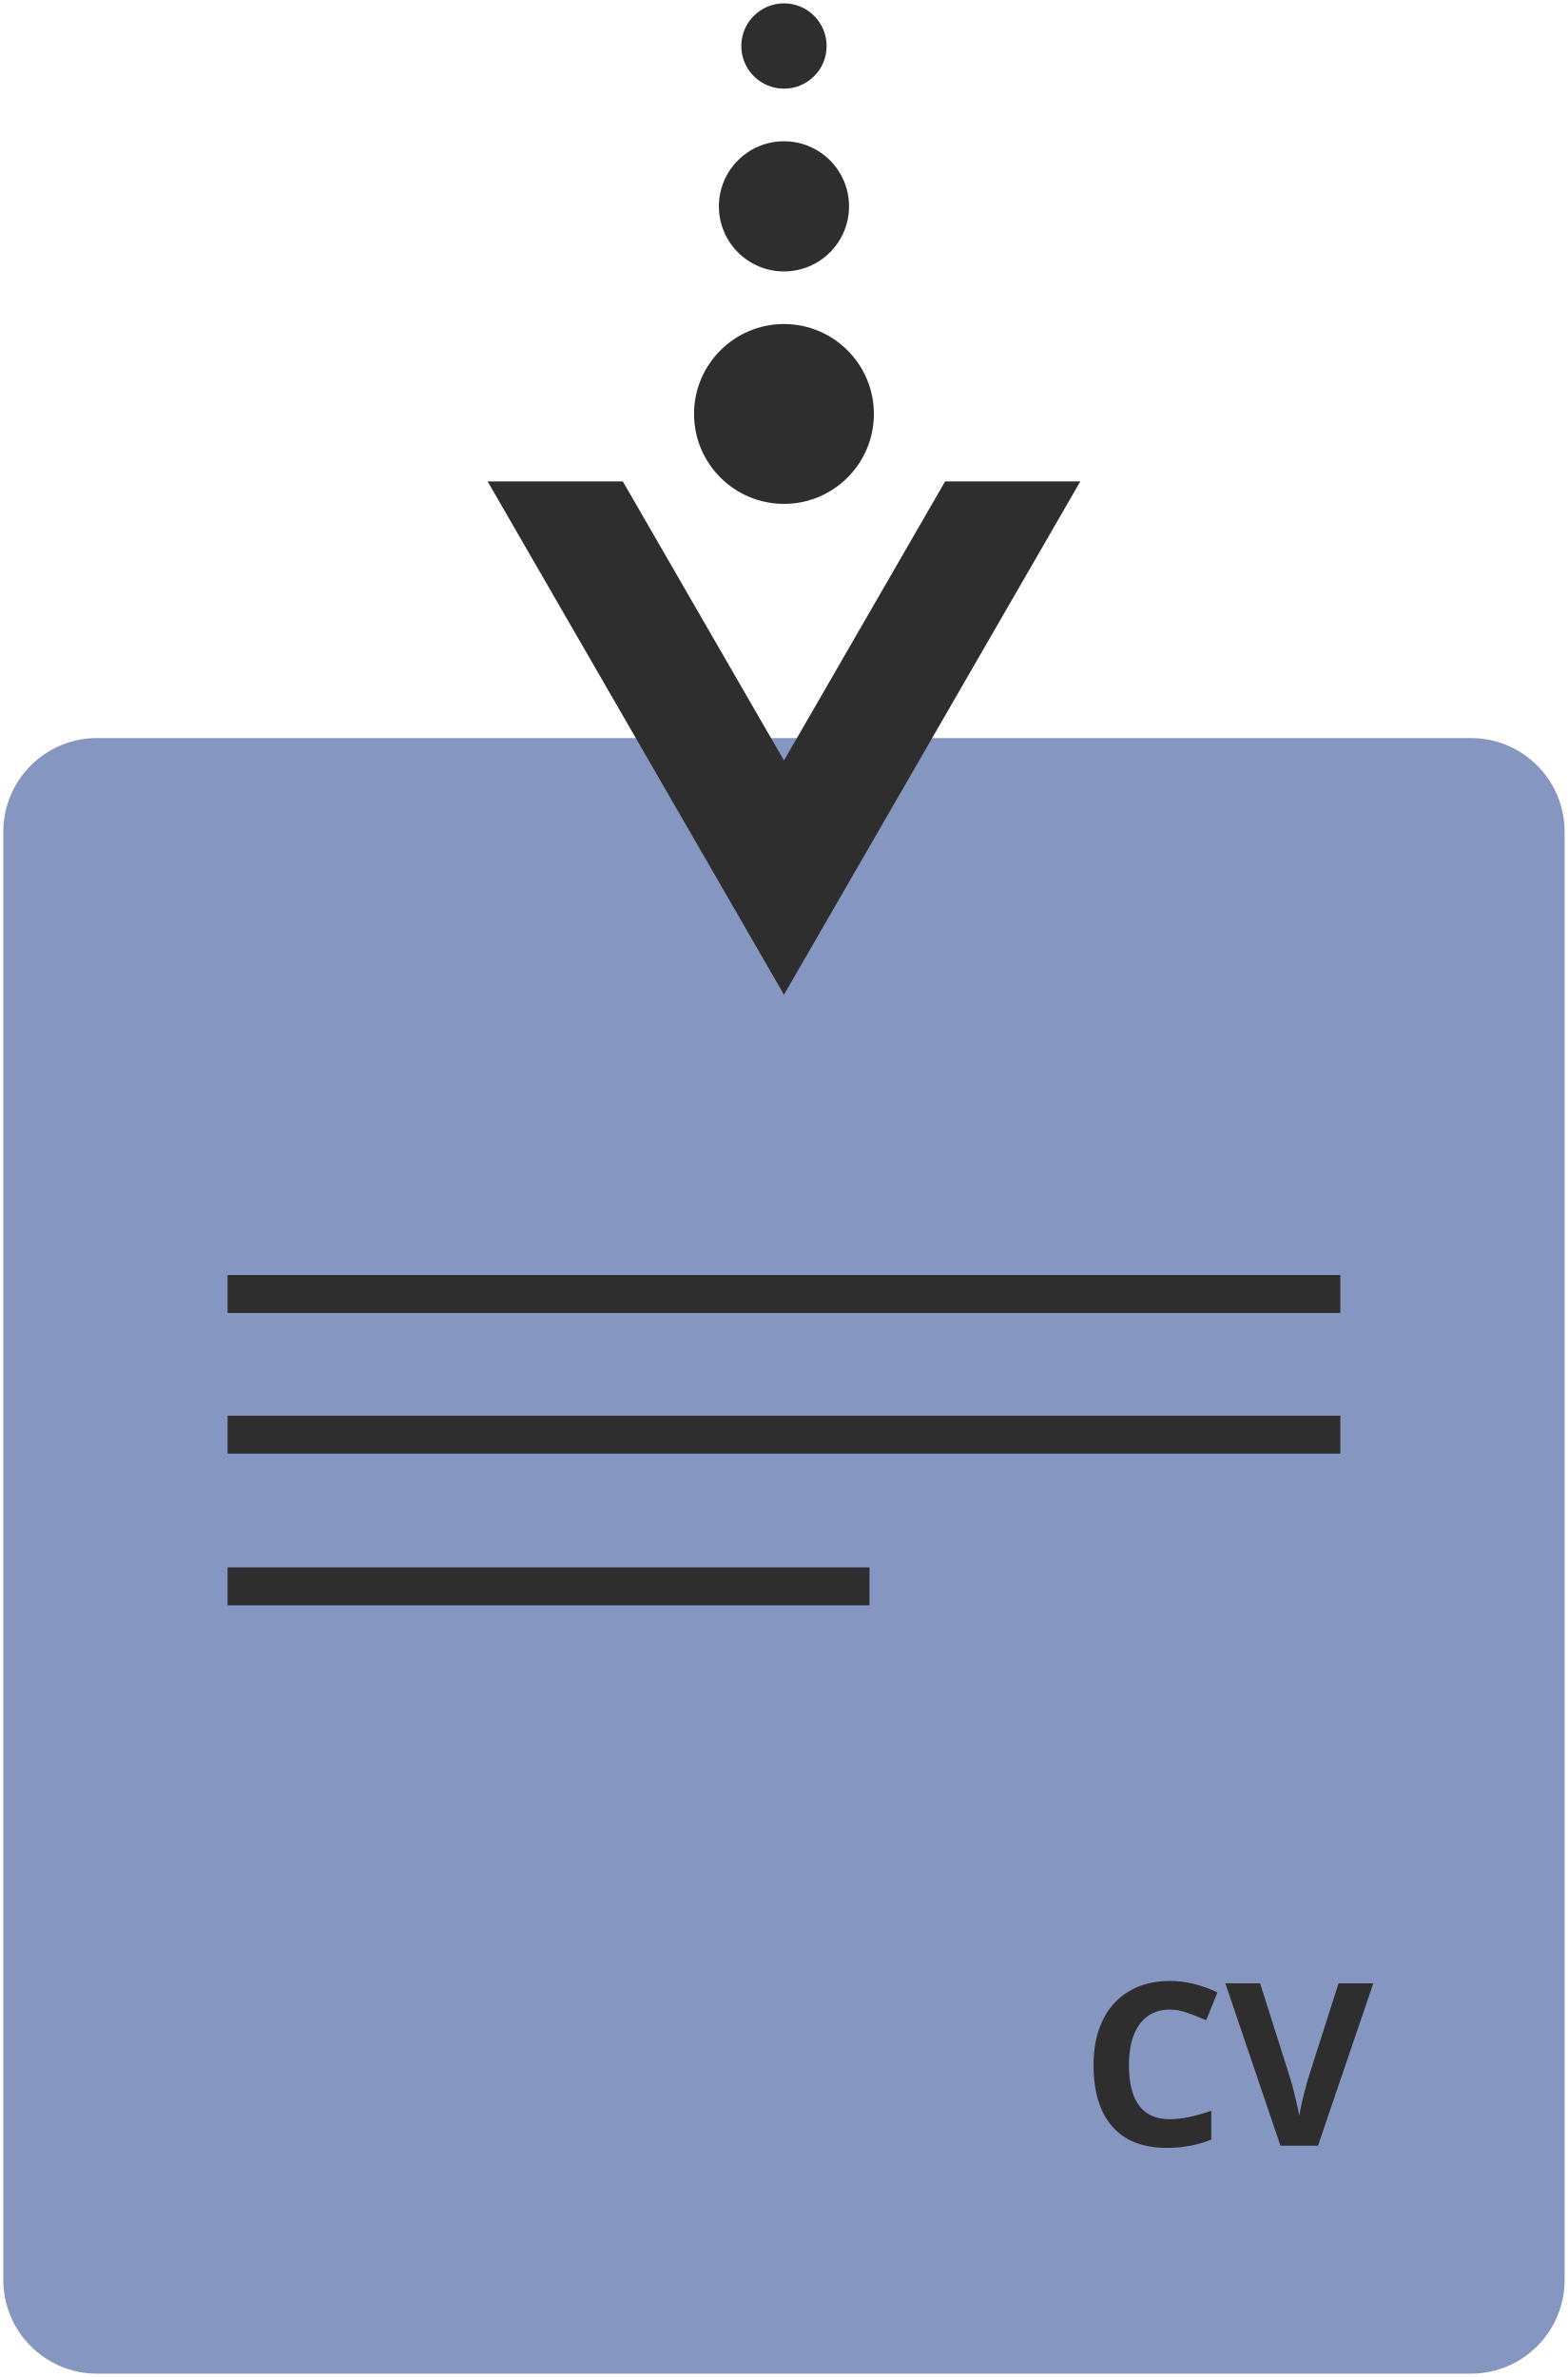
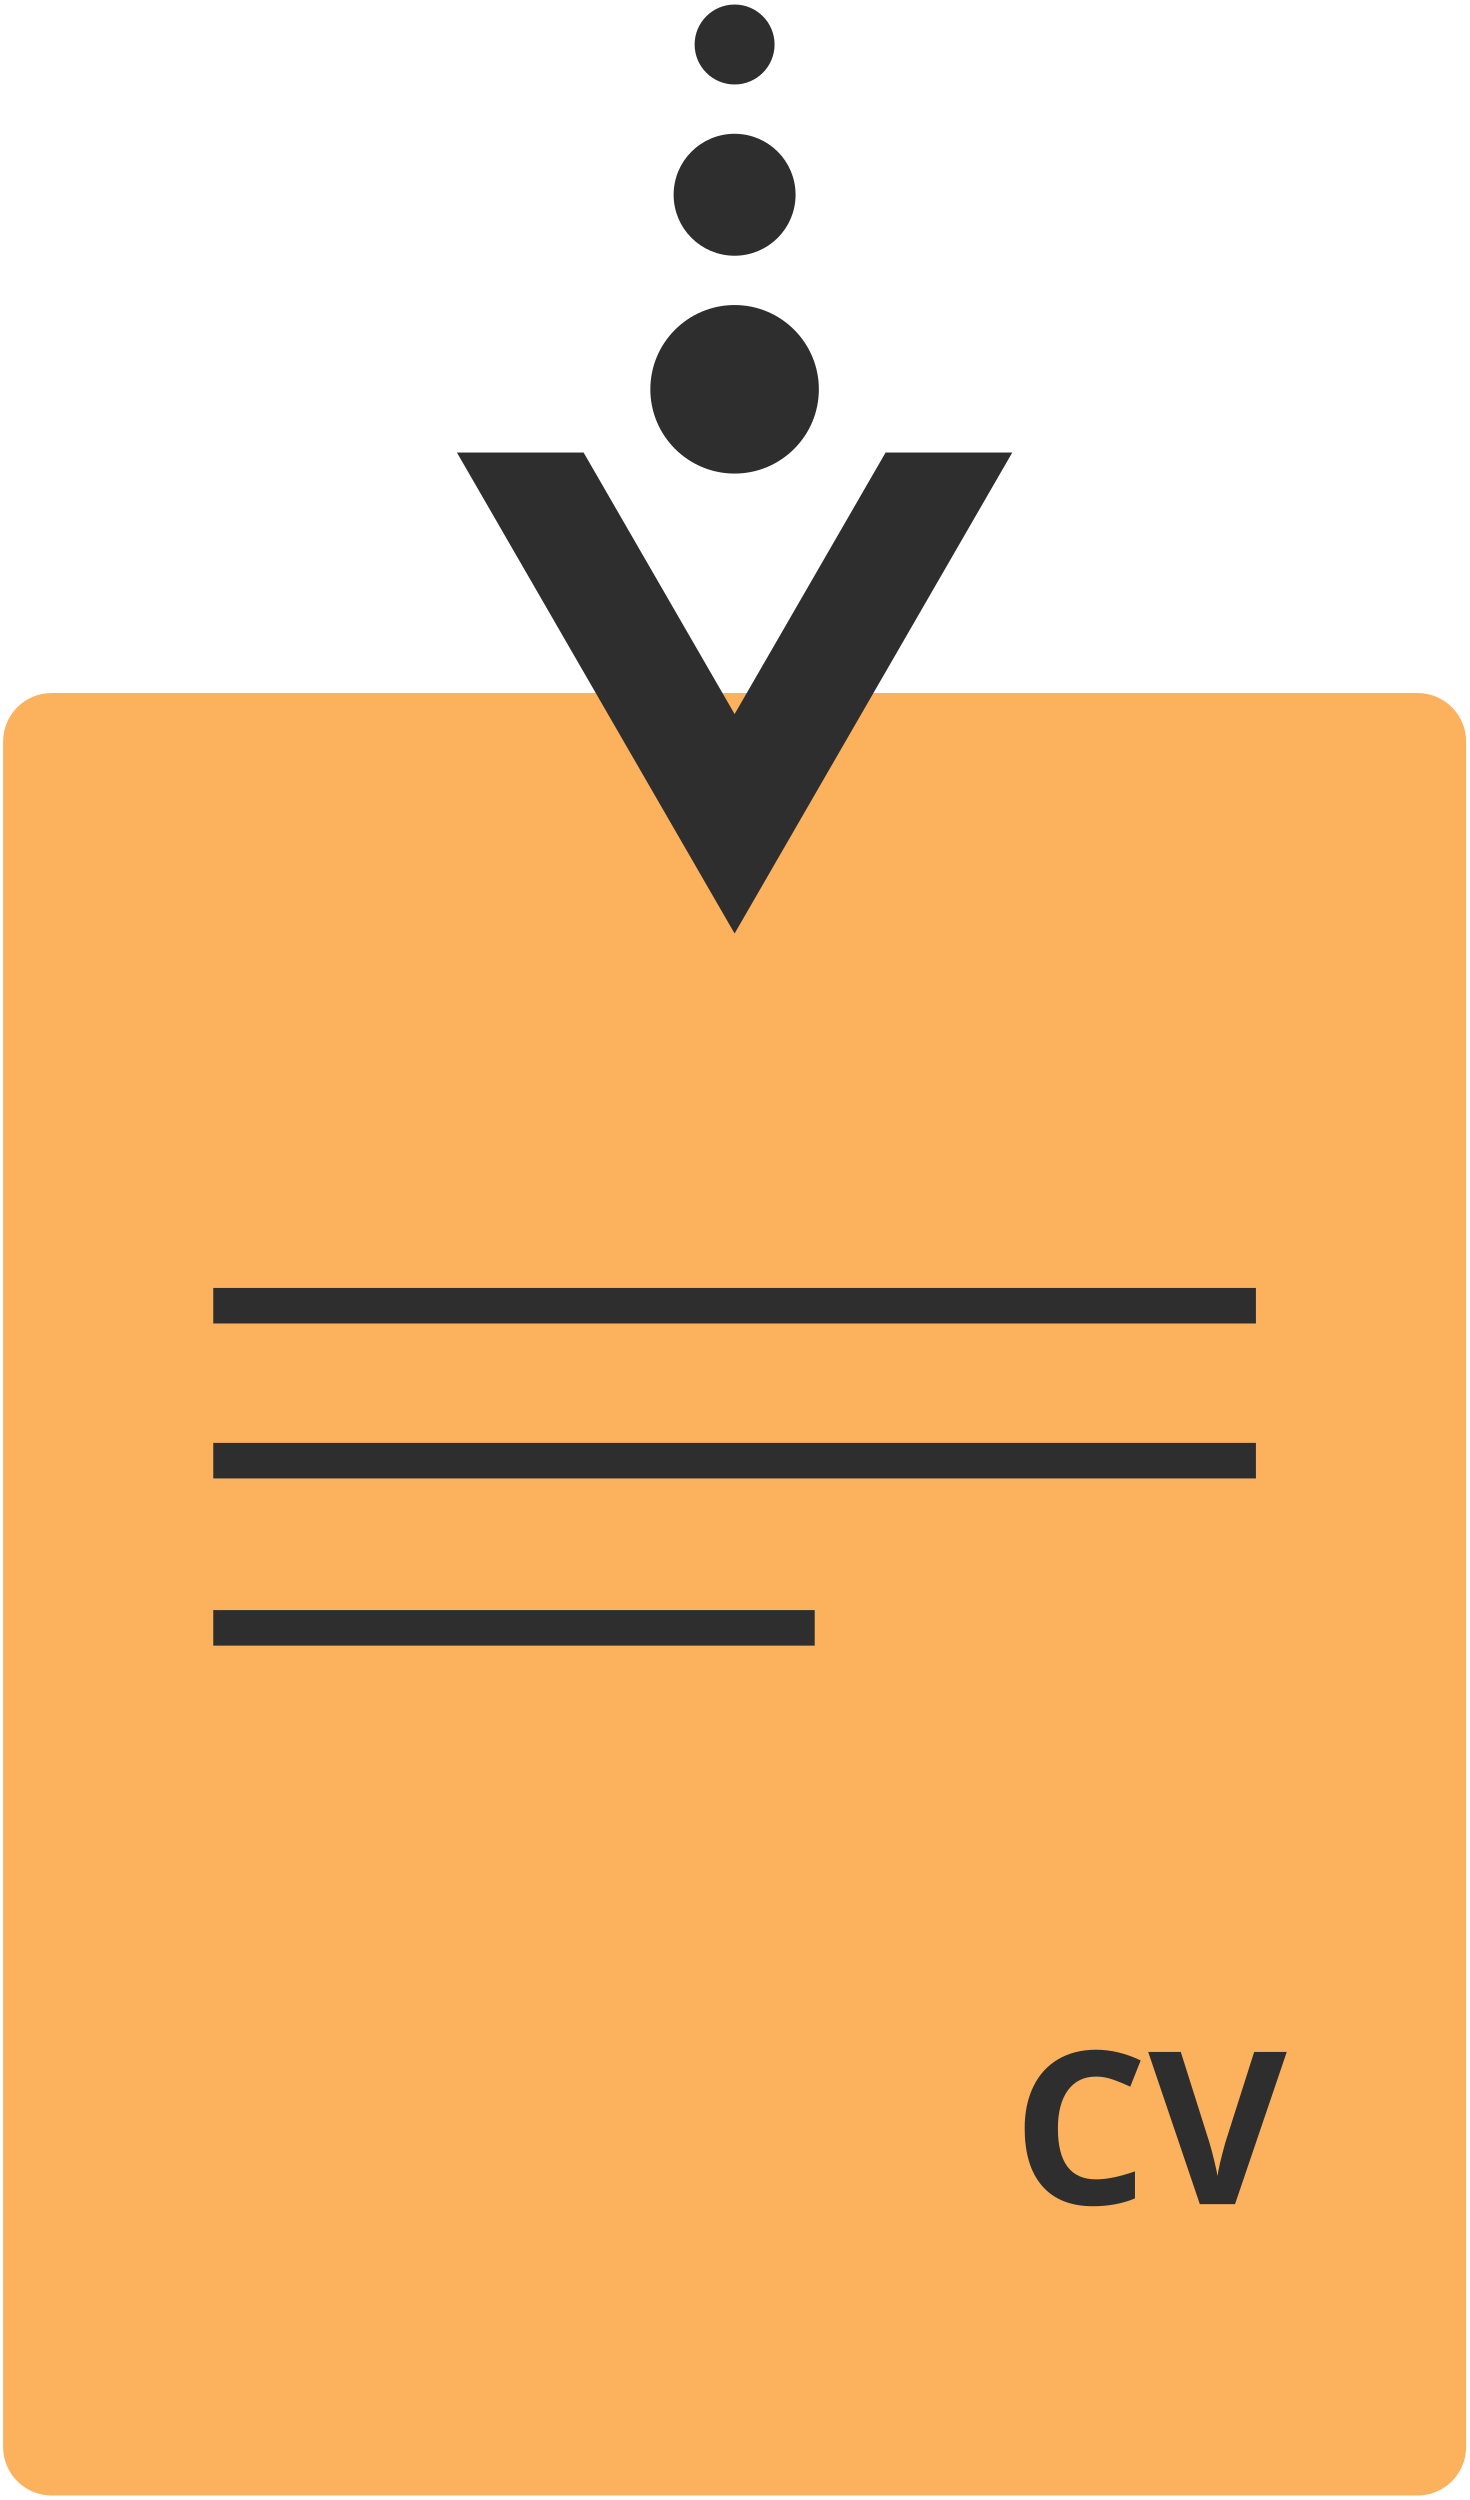
- <svg xmlns="http://www.w3.org/2000/svg" style="isolation:isolate" viewBox="0 0 124 188" width="124pt" height="188pt">
+ <svg xmlns="http://www.w3.org/2000/svg" style="isolation:isolate" viewBox="0 0 124 211" width="124pt" height="211pt">
  <defs>
-     <clipPath id="_clipPath_iUUEleUCJyKy8ae5xmo2c8ABQcGXHRis">
-       <rect width="124" height="188" />
+     <clipPath id="_clipPath_nbQDHez3B6AMq6lvPLsjadDtEuhDBKLD">
+       <rect width="124" height="211" />
    </clipPath>
  </defs>
-   <g clip-path="url(#_clipPath_iUUEleUCJyKy8ae5xmo2c8ABQcGXHRis)">
+   <g clip-path="url(#_clipPath_nbQDHez3B6AMq6lvPLsjadDtEuhDBKLD)">
    <g>
-       <path d="M 7.67 58.374 L 116.33 58.374 C 120.419 58.374 123.738 61.694 123.738 65.783 L 123.738 180.326 C 123.738 184.415 120.419 187.735 116.33 187.735 L 7.67 187.735 C 3.581 187.735 0.262 184.415 0.262 180.326 L 0.262 65.783 C 0.262 61.694 3.581 58.374 7.67 58.374 Z" style="stroke:none;fill:#3A5699;stroke-miterlimit:10;opacity:0.62;" />
-       <line x1="19.5" y1="102.346" x2="104.5" y2="102.346" vector-effect="non-scaling-stroke" stroke-width="4" stroke="rgb(46,46,46)" stroke-linejoin="miter" stroke-linecap="square" stroke-miterlimit="3" />
-       <line x1="19.5" y1="113.468" x2="104.5" y2="113.468" vector-effect="non-scaling-stroke" stroke-width="4" stroke="rgb(46,46,46)" stroke-linejoin="miter" stroke-linecap="square" stroke-miterlimit="3" />
-       <line x1="19.5" y1="125.468" x2="67.262" y2="125.468" vector-effect="non-scaling-stroke" stroke-width="4" stroke="rgb(46,46,46)" stroke-linejoin="miter" stroke-linecap="square" stroke-miterlimit="3" />
-       <text transform="matrix(1,0,0,1,85.436,169.707)" style="font-family:'Open Sans';font-weight:700;font-size:18px;font-style:normal;font-variant-ligatures:none;fill:#2e2e2e;stroke:none;">CV</text>
-       <path d=" M 49.257 38.078 L 38.564 38.078 L 50.282 58.374 L 62 78.671 L 73.718 58.374 L 85.436 38.078 L 74.743 38.078 L 73.718 39.853 L 62 60.149 L 50.282 39.853 L 49.257 38.078 L 49.257 38.078 L 49.257 38.078 Z  M 54.888 32.74 C 54.888 28.815 58.075 25.628 62 25.628 C 65.925 25.628 69.112 28.815 69.112 32.74 C 69.112 36.666 65.925 39.853 62 39.853 C 58.075 39.853 54.888 36.666 54.888 32.74 L 54.888 32.74 L 54.888 32.74 Z  M 56.853 16.32 C 56.853 13.48 59.159 11.173 62 11.173 C 64.841 11.173 67.147 13.48 67.147 16.32 C 67.147 19.161 64.841 21.468 62 21.468 C 59.159 21.468 56.853 19.161 56.853 16.32 L 56.853 16.32 Z  M 58.626 3.639 C 58.626 1.777 60.138 0.265 62 0.265 C 63.862 0.265 65.374 1.777 65.374 3.639 C 65.374 5.501 63.862 7.013 62 7.013 C 60.138 7.013 58.626 5.501 58.626 3.639 Z " fill-rule="evenodd" fill="rgb(46,46,46)" />
+       <g>
+         <g>
+           <g>
+             <path d="M 4.357 58.492 L 119.643 58.492 C 121.903 58.492 123.738 60.327 123.738 62.587 L 123.738 206.523 C 123.738 208.783 121.903 210.618 119.643 210.618 L 4.357 210.618 C 2.097 210.618 0.262 208.783 0.262 206.523 L 0.262 62.587 C 0.262 60.327 2.097 58.492 4.357 58.492 Z" style="stroke:none;fill:#FBA33F;stroke-miterlimit:10;opacity:0.85;" />
+             <line x1="19.5" y1="110.202" x2="104.5" y2="110.202" vector-effect="non-scaling-stroke" stroke-width="4" stroke="rgb(46,46,46)" stroke-linejoin="miter" stroke-linecap="square" stroke-miterlimit="3" />
+             <line x1="19.5" y1="123.28" x2="104.5" y2="123.28" vector-effect="non-scaling-stroke" stroke-width="4" stroke="rgb(46,46,46)" stroke-linejoin="miter" stroke-linecap="square" stroke-miterlimit="3" />
+             <line x1="19.5" y1="137.392" x2="67.262" y2="137.392" vector-effect="non-scaling-stroke" stroke-width="4" stroke="rgb(46,46,46)" stroke-linejoin="miter" stroke-linecap="square" stroke-miterlimit="3" />
+             <path d=" M 92.512 175.264 L 92.512 175.264 L 92.512 175.264 Q 90.974 175.264 90.13 176.42 L 90.13 176.42 L 90.13 176.42 Q 89.286 177.576 89.286 179.641 L 89.286 179.641 L 89.286 179.641 Q 89.286 183.939 92.512 183.939 L 92.512 183.939 L 92.512 183.939 Q 93.865 183.939 95.79 183.262 L 95.79 183.262 L 95.79 185.547 L 95.79 185.547 Q 94.208 186.207 92.257 186.207 L 92.257 186.207 L 92.257 186.207 Q 89.453 186.207 87.968 184.506 L 87.968 184.506 L 87.968 184.506 Q 86.482 182.805 86.482 179.624 L 86.482 179.624 L 86.482 179.624 Q 86.482 177.62 87.212 176.112 L 87.212 176.112 L 87.212 176.112 Q 87.941 174.605 89.308 173.801 L 89.308 173.801 L 89.308 173.801 Q 90.675 172.997 92.512 172.997 L 92.512 172.997 L 92.512 172.997 Q 94.384 172.997 96.273 173.902 L 96.273 173.902 L 95.394 176.117 L 95.394 176.117 Q 94.674 175.774 93.944 175.519 L 93.944 175.519 L 93.944 175.519 Q 93.215 175.264 92.512 175.264 Z  M 103.419 180.828 L 105.853 173.181 L 108.604 173.181 L 104.236 186.031 L 101.266 186.031 L 96.906 173.181 L 99.657 173.181 L 102.074 180.828 L 102.074 180.828 Q 102.276 181.505 102.492 182.405 L 102.492 182.405 L 102.492 182.405 Q 102.707 183.306 102.76 183.658 L 102.76 183.658 L 102.76 183.658 Q 102.856 182.849 103.419 180.828 L 103.419 180.828 L 103.419 180.828 Z " fill="rgb(46,46,46)" />
+           </g>
+           <path d=" M 49.257 38.195 L 38.564 38.195 L 50.282 58.492 L 62 78.788 L 73.718 58.492 L 85.436 38.195 L 74.743 38.195 L 73.718 39.97 L 62 60.267 L 50.282 39.97 L 49.257 38.195 L 49.257 38.195 L 49.257 38.195 Z  M 54.888 32.858 C 54.888 28.932 58.075 25.745 62 25.745 C 65.925 25.745 69.112 28.932 69.112 32.858 C 69.112 36.783 65.925 39.97 62 39.97 C 58.075 39.97 54.888 36.783 54.888 32.858 L 54.888 32.858 L 54.888 32.858 Z  M 56.853 16.438 C 56.853 13.597 59.159 11.291 62 11.291 C 64.841 11.291 67.147 13.597 67.147 16.438 C 67.147 19.279 64.841 21.585 62 21.585 C 59.159 21.585 56.853 19.279 56.853 16.438 L 56.853 16.438 Z  M 58.626 3.757 C 58.626 1.894 60.138 0.382 62 0.382 C 63.862 0.382 65.374 1.894 65.374 3.757 C 65.374 5.619 63.862 7.131 62 7.131 C 60.138 7.131 58.626 5.619 58.626 3.757 Z " fill-rule="evenodd" fill="rgb(46,46,46)" />
+         </g>
+       </g>
    </g>
  </g>
</svg>
